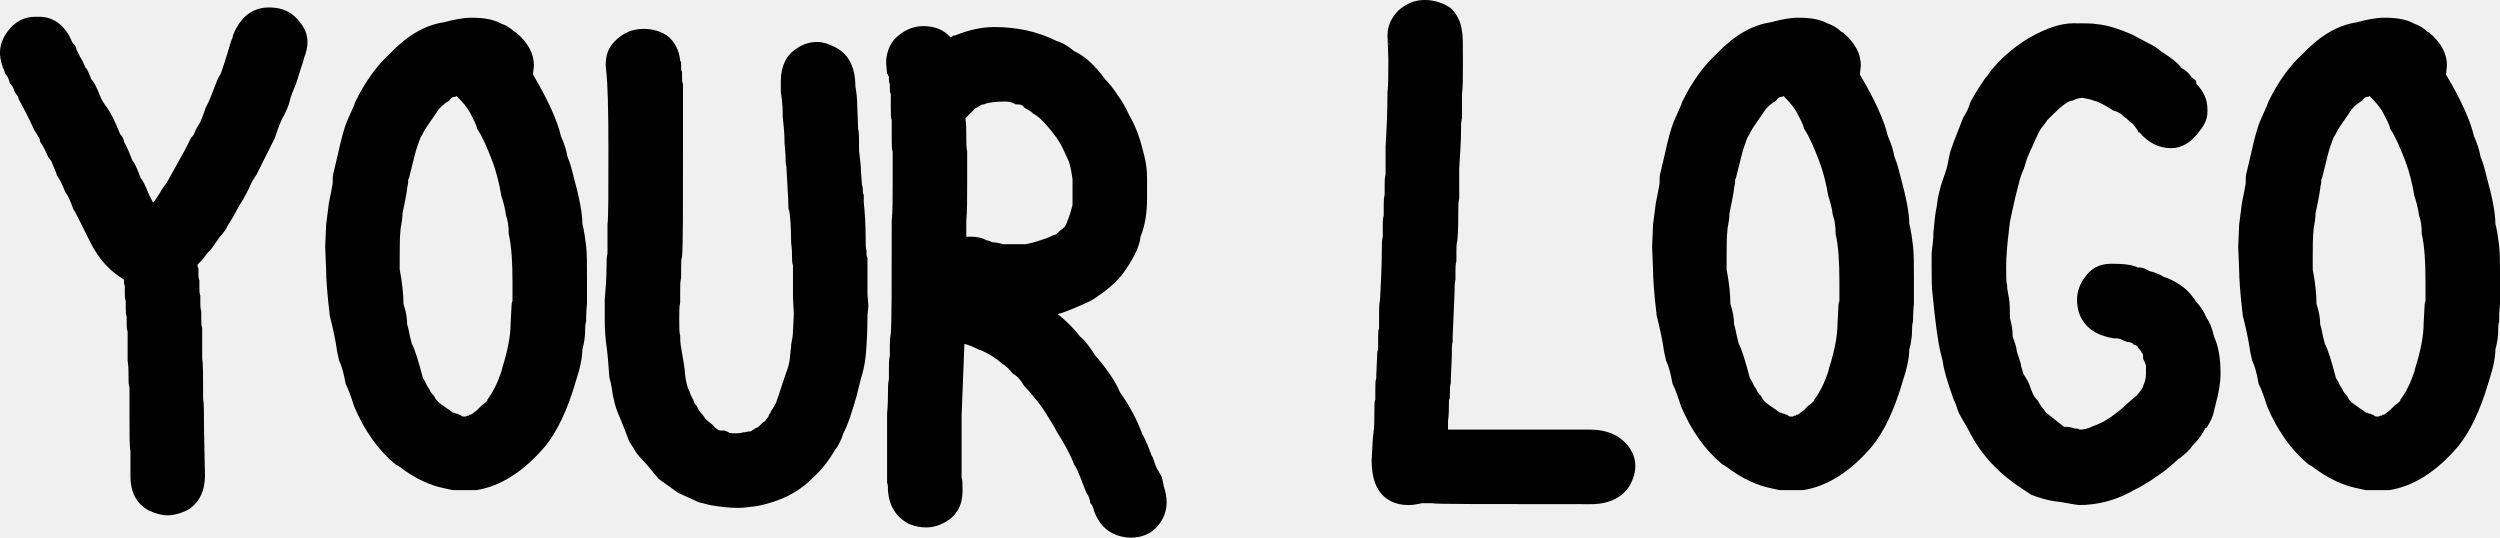
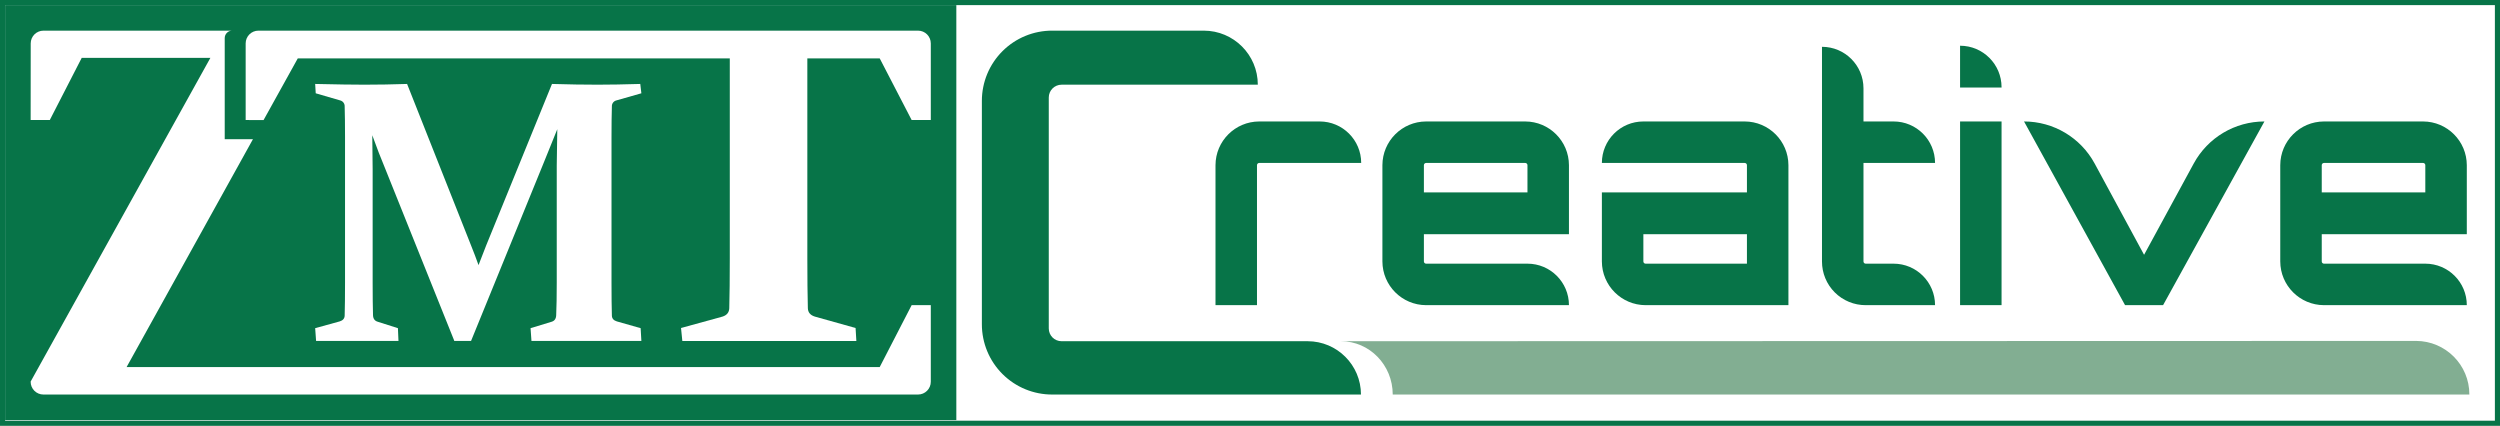
- <svg xmlns="http://www.w3.org/2000/svg" zoomAndPan="magnify" preserveAspectRatio="xMidYMid meet" version="1.0" viewBox="321.86 391.22 166.32 35.77">
-   <defs>
-     <g />
-   </defs>
-   <g fill="currentColor" fill-opacity="1">
-     <g transform="translate(321.2378, 434.6169)">
-       <g>
-         <path d="M 11.777 -9.113 C 12.215 -9.113 12.586 -9.238 13.02 -9.422 C 13.824 -9.855 14.258 -10.664 14.258 -11.777 L 14.195 -14.816 C 14.195 -15.871 14.195 -16.551 14.137 -16.863 C 14.137 -18.352 14.137 -19.219 14.074 -19.527 C 14.074 -20.707 14.074 -21.387 14.074 -21.574 C 14.012 -21.762 14.012 -21.945 14.012 -22.133 C 14.012 -22.316 14.012 -22.504 14.012 -22.691 C 13.949 -22.875 13.949 -23.062 13.949 -23.25 C 13.949 -23.434 13.949 -23.559 13.949 -23.742 C 13.887 -23.867 13.887 -24.055 13.887 -24.238 C 13.887 -24.426 13.887 -24.551 13.887 -24.734 C 13.824 -24.922 13.824 -25.047 13.824 -25.172 C 13.824 -25.293 13.824 -25.418 13.824 -25.543 C 13.762 -25.605 13.762 -25.727 13.762 -25.789 C 13.949 -25.977 14.137 -26.16 14.258 -26.348 C 14.383 -26.535 14.508 -26.656 14.629 -26.781 C 14.754 -26.906 14.941 -27.215 15.25 -27.648 C 15.438 -27.836 15.562 -28.023 15.684 -28.207 C 15.746 -28.395 15.871 -28.52 15.934 -28.641 C 16.117 -28.953 16.305 -29.262 16.492 -29.633 C 16.926 -30.316 17.172 -30.812 17.297 -31.121 L 17.422 -31.371 C 17.605 -31.68 17.73 -31.805 17.73 -31.867 L 18.352 -33.105 C 18.535 -33.477 18.723 -33.848 18.91 -34.223 C 19.031 -34.594 19.156 -34.965 19.344 -35.398 C 19.652 -35.957 19.84 -36.391 19.902 -36.699 C 19.961 -37.012 20.148 -37.383 20.336 -37.879 L 20.707 -39.059 C 20.77 -39.242 20.832 -39.367 20.832 -39.492 C 21.016 -39.926 21.078 -40.297 21.078 -40.605 C 21.078 -41.102 20.891 -41.535 20.582 -41.91 C 20.086 -42.59 19.406 -42.902 18.535 -42.902 C 17.422 -42.902 16.613 -42.281 16.117 -41.039 C 16.117 -40.918 16.059 -40.793 15.996 -40.668 C 15.621 -39.367 15.375 -38.684 15.312 -38.5 C 15.188 -38.312 15.066 -38.066 15.004 -37.879 C 14.691 -37.074 14.508 -36.578 14.32 -36.266 C 14.195 -35.895 14.074 -35.586 13.949 -35.273 C 13.762 -34.965 13.641 -34.777 13.578 -34.594 C 13.516 -34.406 13.391 -34.285 13.328 -34.223 C 13.266 -34.098 13.145 -33.848 12.957 -33.477 L 11.719 -31.246 C 11.531 -30.996 11.344 -30.75 11.223 -30.5 L 10.848 -29.945 L 10.789 -29.945 L 10.539 -30.441 C 10.293 -31.059 10.105 -31.43 9.98 -31.555 C 9.734 -32.238 9.547 -32.609 9.422 -32.734 C 9.238 -33.23 9.051 -33.664 8.867 -33.973 C 8.867 -34.098 8.805 -34.285 8.617 -34.469 C 8.246 -35.398 7.934 -36.02 7.625 -36.391 C 7.5 -36.578 7.379 -36.762 7.254 -37.074 C 7.066 -37.57 6.883 -37.941 6.695 -38.125 C 6.508 -38.621 6.387 -38.871 6.324 -38.871 C 6.199 -39.18 6.074 -39.43 5.953 -39.613 L 5.703 -40.109 C 5.703 -40.234 5.641 -40.359 5.457 -40.543 L 5.395 -40.668 C 4.961 -41.66 4.277 -42.219 3.348 -42.281 L 2.977 -42.281 C 2.23 -42.281 1.613 -41.969 1.117 -41.289 C 0.805 -40.855 0.621 -40.422 0.621 -39.863 C 0.621 -39.492 0.742 -39.059 0.93 -38.621 C 0.93 -38.562 0.992 -38.438 1.117 -38.312 C 1.18 -38.188 1.238 -38.004 1.301 -37.816 C 1.363 -37.816 1.488 -37.633 1.613 -37.258 C 1.676 -37.195 1.734 -37.074 1.797 -37.012 C 1.859 -36.887 1.859 -36.762 1.922 -36.699 C 2.293 -36.02 2.605 -35.398 2.914 -34.719 C 3.102 -34.469 3.16 -34.285 3.223 -34.223 C 3.285 -34.16 3.285 -34.035 3.285 -33.973 C 3.473 -33.727 3.656 -33.352 3.844 -32.918 C 3.906 -32.855 4.031 -32.734 4.09 -32.547 C 4.152 -32.363 4.215 -32.238 4.277 -32.113 C 4.34 -31.926 4.402 -31.805 4.402 -31.742 C 4.586 -31.492 4.773 -31.121 4.961 -30.625 C 5.082 -30.5 5.27 -30.129 5.516 -29.449 C 5.578 -29.387 5.703 -29.137 5.891 -28.766 L 6.633 -27.277 C 7.191 -26.16 7.934 -25.355 8.867 -24.797 C 8.867 -24.676 8.867 -24.551 8.926 -24.363 C 8.926 -24.18 8.926 -24.055 8.926 -23.867 C 8.926 -23.684 8.926 -23.559 8.988 -23.371 C 8.988 -23.188 8.988 -23.062 8.988 -22.875 C 8.988 -22.691 8.988 -22.504 9.051 -22.316 C 9.051 -22.133 9.051 -22.008 9.051 -21.82 C 9.051 -21.637 9.051 -21.512 9.113 -21.328 C 9.113 -21.141 9.113 -20.457 9.113 -19.406 C 9.176 -19.031 9.176 -18.598 9.176 -18.102 C 9.176 -17.98 9.176 -17.793 9.238 -17.605 C 9.238 -17.422 9.238 -16.738 9.238 -15.562 C 9.238 -14.383 9.238 -13.641 9.301 -13.391 C 9.301 -13.145 9.301 -12.586 9.301 -11.719 C 9.301 -10.602 9.734 -9.855 10.539 -9.422 C 10.973 -9.238 11.344 -9.113 11.777 -9.113 Z M 11.777 -9.113 " />
+ <svg xmlns="http://www.w3.org/2000/svg" viewBox="0 0 1958 333.5">
+   <g id="7131d9f1-fdf0-48fe-b777-ffe89bc533de" data-name="Layer 2">
+     <g id="ebde955e-a5b5-47ee-91a4-3b4e79f2725a" data-name="Logo-Green">
+       <g id="2bc6e25f-7890-4177-8984-f84b033329ae" data-name="Creative (Right)">
+         <g id="62d27a50-5088-41c4-9a8d-058bbad5e509" data-name="Box (Rectangle)">
+           <rect id="3c1dbe61-8481-4c40-974c-fd491cec5565" data-name="Background-Rectangle (White)" x="4" y="4" width="1950" height="325.5" fill="#fff" />
+           <g id="1603869d-3ba8-46fc-ab19-0804d2d9fb89" data-name="Box-Rectangle">
+             <path d="M1954,4V329.5H4V4H1954m4-4H0V333.5H1958V0Z" fill="#077448" />
+           </g>
+         </g>
+         <path id="a53daadd-8150-4ad3-93d3-c26e9d7c32ee" data-name="C-extension" d="M1050.223,267.238c22.403,0,40.565,18.697,40.565,41.761H1934a41.849,41.849,0,0,0-41.719-41.989Z" fill="#82ae92" />
+         <g id="cb6c612a-3c29-479a-ab6d-82ecdcb8498f" data-name="reative">
+           <path d="M1932,129.361v54.075H1818.392v21.332a1.737,1.737,0,0,0,1.736,1.737h79.377A32.495,32.495,0,0,1,1932,239H1820.129a34.332,34.332,0,0,1-34.231-34.231V129.361a34.332,34.332,0,0,1,34.231-34.231h77.64A34.332,34.332,0,0,1,1932,129.361Zm-32.495,21.332V129.361a1.737,1.737,0,0,0-1.737-1.736h-77.64a1.737,1.737,0,0,0-1.736,1.736v21.332Z" fill="#077448" />
+           <path d="M1773.499,95.13,1694.122,239h-29.767L1585.228,95.13h0a62.88,62.88,0,0,1,55.292,32.935L1679.24,199.56l38.907-71.527A63.011,63.011,0,0,1,1773.499,95.13Z" fill="#077448" />
+           <path d="M1567.62,68.305v.249h-32.495V35.811h0A32.495,32.495,0,0,1,1567.62,68.305ZM1535.126,95.13h32.495V239h-32.495Z" fill="#077448" />
+           <path d="M1459.474,127.625v77.144a1.736,1.736,0,0,0,1.736,1.737H1483.04A32.494,32.494,0,0,1,1515.534,239h-54.323a34.14,34.14,0,0,1-34.231-34.231V36.661h0a32.495,32.495,0,0,1,32.495,32.495V95.13H1483.04a32.494,32.494,0,0,1,32.495,32.495h-56.06Z" fill="#077448" />
+           <path d="M1400.694,129.361V239h-111.871a34.332,34.332,0,0,1-34.231-34.231V150.694h113.608V129.361a1.737,1.737,0,0,0-1.736-1.736H1254.592A32.495,32.495,0,0,1,1287.086,95.13h79.377A34.332,34.332,0,0,1,1400.694,129.361Zm-32.495,54.075h-81.113v21.332a1.737,1.737,0,0,0,1.737,1.737h79.376Z" fill="#077448" />
+           <path d="M1228.802,129.361v54.075H1115.195v21.332a1.737,1.737,0,0,0,1.737,1.737h79.376A32.494,32.494,0,0,1,1228.802,239h-111.871A34.332,34.332,0,0,1,1082.7,204.769V129.361a34.332,34.332,0,0,1,34.231-34.231h77.64A34.332,34.332,0,0,1,1228.802,129.361Zm-32.495,21.332V129.361a1.737,1.737,0,0,0-1.736-1.736h-77.64a1.737,1.737,0,0,0-1.737,1.736v21.332Z" fill="#077448" />
+           <path d="M1066.084,127.625H986.211a1.737,1.737,0,0,0-1.737,1.736V239H951.98V129.361A34.332,34.332,0,0,1,986.211,95.13H1033.59A32.495,32.495,0,0,1,1066.084,127.625Z" fill="#077448" />
+         </g>
+         <path id="e2980611-39be-4160-9654-7c98892dca81" data-name="C" d="M831.45,66.329a10.055,10.055,0,0,0-10.055,10.055v180.85A10.005,10.005,0,0,0,831.4,267.238H1024.144A41.762,41.762,0,0,1,1065.906,309H824.173A54.98,54.98,0,0,1,769,253.979V79.021A54.98,54.98,0,0,1,824.173,24H942.79a42.328,42.328,0,0,1,42.328,42.328H831.45Z" fill="#077448" />
      </g>
-     </g>
-   </g>
-   <g fill="currentColor" fill-opacity="1">
-     <g transform="translate(342.873, 434.6169)">
-       <g>
-         <path d="M 9.98 -15.684 L 9.855 -15.684 C 9.797 -15.684 9.734 -15.684 9.672 -15.746 C 9.609 -15.809 9.484 -15.809 9.422 -15.871 C 9.359 -15.871 9.301 -15.871 9.238 -15.934 C 9.176 -15.934 9.113 -15.934 9.051 -15.996 C 8.988 -16.059 8.68 -16.242 8.184 -16.613 C 8.059 -16.738 7.934 -16.863 7.875 -17.047 C 7.75 -17.172 7.625 -17.297 7.562 -17.484 C 7.5 -17.605 7.379 -17.73 7.316 -17.918 C 7.254 -18.039 7.191 -18.164 7.129 -18.227 C 6.82 -19.406 6.57 -20.211 6.387 -20.52 L 6.262 -21.016 C 6.199 -21.328 6.137 -21.637 6.074 -21.82 C 6.074 -22.195 6.012 -22.629 5.828 -23.188 C 5.828 -23.742 5.766 -24.488 5.578 -25.48 L 5.578 -26.285 C 5.578 -26.969 5.578 -27.586 5.641 -28.207 C 5.703 -28.52 5.766 -28.891 5.766 -29.199 C 5.891 -29.758 5.953 -30.129 6.012 -30.441 C 6.074 -30.75 6.074 -30.996 6.137 -31.184 C 6.137 -31.371 6.137 -31.492 6.199 -31.555 L 6.57 -33.043 C 6.695 -33.539 6.82 -33.848 6.883 -34.035 C 6.945 -34.223 7.004 -34.344 7.066 -34.406 C 7.191 -34.719 7.5 -35.152 7.934 -35.77 L 8.059 -35.957 C 8.246 -36.266 8.555 -36.516 8.867 -36.699 C 8.988 -36.887 9.113 -36.949 9.176 -36.949 C 9.238 -36.949 9.301 -36.949 9.359 -37.012 C 9.797 -36.578 10.105 -36.207 10.293 -35.832 C 10.477 -35.461 10.664 -35.152 10.727 -34.84 C 11.098 -34.285 11.406 -33.539 11.719 -32.734 C 12.027 -31.926 12.215 -31.121 12.336 -30.379 C 12.461 -30.004 12.586 -29.57 12.648 -29.074 C 12.77 -28.766 12.832 -28.332 12.832 -27.836 C 13.02 -27.031 13.082 -25.914 13.082 -24.613 C 13.082 -23.93 13.082 -23.496 13.082 -23.371 C 13.02 -23.25 13.02 -23.125 13.02 -23.062 L 12.957 -21.883 C 12.957 -21.078 12.77 -20.086 12.398 -18.91 L 12.336 -18.66 C 12.09 -17.918 11.777 -17.297 11.406 -16.801 C 11.406 -16.738 11.406 -16.738 11.344 -16.676 C 11.281 -16.613 11.16 -16.492 11.035 -16.43 C 10.91 -16.305 10.789 -16.18 10.727 -16.117 C 10.477 -15.934 10.352 -15.809 10.293 -15.809 C 10.23 -15.809 10.23 -15.809 10.23 -15.809 C 10.168 -15.746 10.168 -15.746 10.168 -15.746 C 10.105 -15.746 10.043 -15.746 9.98 -15.684 Z M 10.664 -10.789 C 12.273 -11.035 13.824 -12.027 15.25 -13.699 C 16.059 -14.691 16.738 -16.117 17.297 -18.039 C 17.605 -18.969 17.73 -19.652 17.73 -20.148 C 17.855 -20.582 17.918 -21.016 17.918 -21.512 C 17.918 -21.637 17.918 -21.82 17.98 -22.008 C 17.98 -22.195 17.98 -22.629 18.039 -23.188 C 18.039 -23.742 18.039 -24.301 18.039 -24.859 C 18.039 -25.789 18.039 -26.535 17.98 -27.031 C 17.918 -27.527 17.855 -28.023 17.73 -28.52 C 17.73 -29.199 17.543 -30.191 17.172 -31.555 C 17.047 -32.051 16.926 -32.547 16.738 -32.98 C 16.676 -33.352 16.551 -33.789 16.305 -34.344 C 16.059 -35.398 15.438 -36.762 14.445 -38.438 L 14.508 -39.059 C 14.508 -39.801 14.137 -40.543 13.328 -41.227 L 13.203 -41.289 C 12.957 -41.535 12.648 -41.723 12.273 -41.848 C 11.84 -42.094 11.223 -42.219 10.352 -42.219 C 9.797 -42.219 9.176 -42.094 8.492 -41.91 C 7.254 -41.723 6.074 -41.039 4.898 -39.801 C 4.09 -39.059 3.285 -38.004 2.605 -36.578 L 2.543 -36.391 C 2.418 -36.082 2.23 -35.711 2.047 -35.273 C 1.859 -34.777 1.676 -34.098 1.488 -33.23 L 1.18 -31.926 C 1.117 -31.742 1.117 -31.492 1.117 -31.184 C 1.055 -30.875 0.992 -30.441 0.867 -29.883 L 0.684 -28.457 L 0.621 -26.969 L 0.684 -25.418 C 0.684 -24.922 0.742 -23.93 0.93 -22.379 C 1.117 -21.637 1.301 -20.832 1.426 -19.961 L 1.551 -19.406 C 1.734 -19.031 1.859 -18.535 1.984 -17.855 C 2.168 -17.484 2.355 -16.988 2.543 -16.367 C 3.223 -14.754 4.152 -13.453 5.27 -12.523 L 5.578 -12.336 C 6.633 -11.531 7.625 -11.098 8.555 -10.91 L 9.113 -10.789 Z M 10.664 -10.789 " />
-       </g>
-     </g>
-   </g>
-   <g fill="currentColor" fill-opacity="1">
-     <g transform="translate(361.4706, 434.6169)">
-       <g>
-         <path d="M 9.484 -9.609 C 9.855 -9.609 10.293 -9.672 10.789 -9.734 C 12.273 -10.043 13.453 -10.602 14.383 -11.531 C 15.004 -12.09 15.5 -12.707 15.934 -13.453 C 16.18 -13.762 16.367 -14.137 16.492 -14.57 C 16.801 -15.125 17.047 -15.934 17.359 -16.988 L 17.668 -18.227 C 17.793 -18.598 17.918 -19.094 17.98 -19.715 C 18.039 -20.336 18.102 -21.266 18.102 -22.441 L 18.164 -23.062 L 18.102 -23.805 C 18.102 -25.293 18.102 -26.102 18.102 -26.223 C 18.039 -26.348 18.039 -26.41 18.039 -26.473 C 18.039 -26.535 18.039 -26.598 18.039 -26.719 C 17.98 -26.844 17.98 -27.094 17.98 -27.465 C 17.98 -28.52 17.918 -29.324 17.855 -29.945 C 17.855 -30.191 17.855 -30.379 17.855 -30.441 C 17.793 -30.5 17.793 -30.625 17.793 -30.75 C 17.793 -30.812 17.793 -30.934 17.73 -31.121 L 17.668 -31.988 C 17.668 -32.363 17.605 -32.797 17.543 -33.352 C 17.543 -34.16 17.543 -34.656 17.484 -34.777 L 17.422 -36.266 C 17.422 -36.887 17.359 -37.32 17.297 -37.633 C 17.297 -38.996 16.801 -39.863 15.871 -40.297 C 15.5 -40.484 15.125 -40.605 14.754 -40.605 C 14.32 -40.605 13.824 -40.484 13.391 -40.172 C 12.707 -39.738 12.336 -38.996 12.336 -38.004 L 12.336 -37.258 C 12.398 -36.887 12.461 -36.391 12.461 -35.832 L 12.461 -35.648 C 12.523 -35.09 12.586 -34.469 12.586 -33.848 L 12.648 -33.105 C 12.648 -32.797 12.648 -32.547 12.707 -32.301 C 12.77 -30.996 12.832 -30.254 12.832 -29.945 C 12.832 -29.633 12.832 -29.449 12.895 -29.387 C 12.957 -29.012 13.02 -28.332 13.02 -27.277 C 13.082 -26.781 13.082 -26.473 13.082 -26.285 C 13.082 -26.102 13.082 -25.914 13.145 -25.727 C 13.145 -25.543 13.145 -24.797 13.145 -23.621 L 13.203 -22.504 L 13.145 -21.387 C 13.145 -21.078 13.082 -20.77 13.02 -20.457 L 13.02 -20.336 C 12.957 -19.902 12.957 -19.59 12.895 -19.281 C 12.832 -18.969 12.707 -18.66 12.648 -18.473 C 12.586 -18.289 12.523 -18.102 12.461 -17.918 C 12.398 -17.73 12.336 -17.543 12.273 -17.359 C 12.215 -17.109 12.09 -16.863 12.027 -16.613 C 11.902 -16.367 11.777 -16.18 11.656 -15.996 C 11.656 -15.934 11.656 -15.934 11.594 -15.871 C 11.531 -15.809 11.531 -15.684 11.469 -15.621 C 11.406 -15.562 11.344 -15.438 11.281 -15.375 C 11.16 -15.312 11.098 -15.25 11.035 -15.188 C 10.973 -15.125 10.91 -15.066 10.848 -15.004 C 10.789 -14.941 10.664 -14.941 10.602 -14.879 C 10.539 -14.816 10.477 -14.816 10.414 -14.754 C 10.352 -14.691 10.293 -14.691 10.168 -14.691 C 9.98 -14.629 9.855 -14.629 9.797 -14.629 C 9.672 -14.57 9.484 -14.57 9.301 -14.57 C 9.051 -14.57 8.926 -14.57 8.867 -14.629 C 8.805 -14.691 8.68 -14.691 8.617 -14.754 C 8.492 -14.754 8.371 -14.754 8.309 -14.754 C 8.246 -14.754 8.121 -14.816 8.059 -14.879 C 7.934 -14.941 7.875 -15.066 7.812 -15.125 C 7.75 -15.188 7.625 -15.25 7.5 -15.375 C 7.379 -15.438 7.254 -15.621 7.129 -15.809 C 6.945 -15.996 6.82 -16.18 6.758 -16.367 C 6.633 -16.492 6.57 -16.613 6.508 -16.801 C 6.449 -16.926 6.324 -17.109 6.262 -17.359 C 6.137 -17.543 6.074 -17.855 6.012 -18.164 C 5.953 -18.473 5.953 -18.785 5.891 -19.156 C 5.828 -19.527 5.766 -19.902 5.703 -20.273 C 5.641 -20.582 5.641 -20.891 5.641 -21.078 C 5.578 -21.266 5.578 -21.574 5.578 -22.133 C 5.578 -22.691 5.578 -23.062 5.641 -23.25 C 5.641 -23.434 5.641 -23.742 5.641 -24.055 C 5.641 -24.363 5.641 -24.676 5.703 -24.922 C 5.703 -25.172 5.703 -25.418 5.703 -25.664 C 5.703 -25.852 5.703 -26.102 5.766 -26.348 C 5.828 -27.031 5.828 -29.449 5.828 -33.602 C 5.828 -36.266 5.828 -37.691 5.828 -37.816 C 5.766 -37.941 5.766 -38.066 5.766 -38.25 C 5.766 -38.438 5.766 -38.562 5.766 -38.621 C 5.703 -38.684 5.703 -38.809 5.703 -38.934 C 5.703 -39.059 5.703 -39.18 5.703 -39.242 L 5.641 -39.367 C 5.578 -40.047 5.27 -40.605 4.836 -40.98 C 4.402 -41.289 3.844 -41.477 3.223 -41.477 C 2.48 -41.477 1.859 -41.227 1.301 -40.668 C 0.867 -40.234 0.684 -39.738 0.684 -39.059 L 0.742 -38.438 C 0.805 -37.879 0.867 -36.266 0.867 -33.477 C 0.867 -30.625 0.867 -28.953 0.805 -28.457 C 0.805 -27.402 0.805 -26.719 0.805 -26.535 C 0.742 -26.285 0.742 -26.039 0.742 -25.727 C 0.742 -24.922 0.684 -24.18 0.621 -23.434 L 0.621 -22.133 C 0.621 -21.387 0.684 -20.77 0.742 -20.336 C 0.805 -19.902 0.867 -19.219 0.93 -18.289 C 1.055 -17.855 1.117 -17.422 1.18 -16.988 L 1.238 -16.801 C 1.301 -16.367 1.488 -15.934 1.676 -15.5 C 1.859 -15.066 2.047 -14.57 2.23 -14.074 C 2.293 -13.949 2.418 -13.762 2.543 -13.578 C 2.664 -13.328 2.852 -13.082 3.16 -12.77 C 3.473 -12.461 3.781 -12.027 4.215 -11.531 L 5.516 -10.602 L 6.883 -9.98 L 7.625 -9.797 C 8.309 -9.672 8.926 -9.609 9.484 -9.609 Z M 9.484 -9.609 " />
-       </g>
-     </g>
-   </g>
-   <g fill="currentColor" fill-opacity="1">
-     <g transform="translate(380.1923, 434.6169)">
-       <g>
-         <path d="M 9.918 -27.152 L 8.371 -27.152 C 8.184 -27.215 7.934 -27.277 7.688 -27.277 C 7.562 -27.34 7.438 -27.402 7.316 -27.402 C 7.004 -27.586 6.633 -27.648 6.324 -27.648 L 5.953 -27.648 L 5.953 -28.703 C 6.012 -29.324 6.012 -30.191 6.012 -31.309 C 6.012 -32.484 6.012 -33.168 6.012 -33.352 C 5.953 -33.539 5.953 -33.848 5.953 -34.344 C 5.953 -34.777 5.953 -35.215 5.891 -35.523 L 6.57 -36.207 C 6.633 -36.207 6.695 -36.266 6.82 -36.328 C 6.883 -36.391 7.004 -36.453 7.129 -36.453 C 7.379 -36.578 7.875 -36.641 8.555 -36.641 C 8.805 -36.641 9.051 -36.578 9.238 -36.453 C 9.422 -36.453 9.547 -36.453 9.672 -36.391 C 9.734 -36.328 9.797 -36.266 9.855 -36.207 C 10.105 -36.082 10.293 -35.957 10.414 -35.832 C 10.789 -35.648 11.281 -35.152 11.965 -34.223 C 12.09 -34.035 12.215 -33.848 12.336 -33.602 C 12.461 -33.352 12.586 -33.043 12.77 -32.672 C 12.895 -32.301 12.957 -31.926 13.02 -31.492 L 13.02 -30.75 C 13.02 -30.254 13.02 -29.945 13.02 -29.758 C 12.957 -29.57 12.895 -29.199 12.707 -28.766 C 12.648 -28.52 12.523 -28.332 12.461 -28.27 C 12.336 -28.145 12.215 -28.082 12.152 -28.023 C 12.09 -27.961 12.027 -27.898 11.965 -27.836 C 11.902 -27.773 11.777 -27.773 11.656 -27.711 C 11.531 -27.648 11.406 -27.586 11.223 -27.527 C 11.035 -27.465 10.848 -27.402 10.664 -27.34 C 10.477 -27.277 10.23 -27.215 9.918 -27.152 Z M 16.863 -7.625 C 17.605 -7.625 18.227 -7.875 18.66 -8.371 C 19.094 -8.867 19.281 -9.422 19.281 -9.98 C 19.281 -10.293 19.219 -10.664 19.094 -11.035 C 19.031 -11.406 18.969 -11.656 18.91 -11.777 C 18.848 -11.84 18.785 -11.965 18.723 -12.09 C 18.66 -12.152 18.598 -12.273 18.535 -12.461 C 18.414 -12.832 18.352 -13.02 18.289 -13.082 C 18.102 -13.578 17.918 -14.074 17.668 -14.508 C 17.297 -15.5 16.801 -16.43 16.18 -17.297 C 15.871 -18.039 15.312 -18.848 14.508 -19.777 C 14.195 -20.273 13.887 -20.707 13.516 -21.016 C 13.082 -21.574 12.586 -22.07 12.027 -22.504 L 12.273 -22.566 C 12.832 -22.754 13.391 -23 14.074 -23.309 L 14.32 -23.434 C 15.188 -23.992 15.871 -24.551 16.305 -25.109 C 17.047 -26.102 17.484 -26.969 17.543 -27.648 C 17.855 -28.395 17.98 -29.262 17.98 -30.191 L 17.98 -31.555 C 17.98 -32.051 17.918 -32.547 17.793 -33.043 C 17.668 -33.539 17.543 -34.035 17.359 -34.531 C 17.172 -35.027 16.988 -35.398 16.801 -35.711 C 16.551 -36.266 16.305 -36.699 16.059 -37.012 C 15.746 -37.508 15.438 -37.879 15.188 -38.125 C 14.508 -39.059 13.824 -39.676 13.145 -39.988 C 12.77 -40.297 12.398 -40.543 11.965 -40.668 C 10.727 -41.289 9.359 -41.598 7.812 -41.598 C 7.004 -41.598 6.137 -41.414 5.207 -41.039 C 5.145 -41.039 5.082 -41.039 5.023 -40.98 C 4.961 -40.918 4.961 -40.918 4.898 -40.918 C 4.465 -41.414 3.844 -41.66 3.102 -41.66 C 2.355 -41.66 1.734 -41.352 1.18 -40.793 C 0.805 -40.359 0.621 -39.801 0.621 -39.18 L 0.684 -38.5 L 0.742 -38.438 C 0.742 -38.375 0.742 -38.375 0.805 -38.312 C 0.805 -38.25 0.805 -38.188 0.805 -38.125 C 0.805 -38.004 0.805 -37.879 0.867 -37.816 C 0.867 -37.754 0.867 -37.633 0.867 -37.508 C 0.867 -37.383 0.867 -37.258 0.93 -37.137 C 0.93 -37.012 0.93 -36.699 0.93 -36.266 C 0.93 -35.832 0.93 -35.523 0.992 -35.398 C 0.992 -35.215 0.992 -34.902 0.992 -34.344 C 0.992 -33.789 0.992 -33.477 1.055 -33.293 C 1.055 -33.105 1.055 -32.422 1.055 -31.309 C 1.055 -30.191 1.055 -29.324 0.992 -28.703 C 0.992 -24.426 0.992 -21.883 0.93 -21.203 C 0.867 -20.891 0.867 -20.645 0.867 -20.457 C 0.867 -20.211 0.867 -19.961 0.867 -19.715 C 0.805 -19.465 0.805 -19.219 0.805 -18.969 C 0.805 -18.66 0.805 -18.414 0.805 -18.164 C 0.742 -17.918 0.742 -17.605 0.742 -17.297 C 0.742 -16.988 0.742 -16.492 0.684 -15.871 L 0.684 -11.281 C 0.742 -11.16 0.742 -10.973 0.742 -10.789 C 0.805 -9.734 1.301 -8.988 2.109 -8.555 C 2.543 -8.371 2.914 -8.309 3.285 -8.309 C 3.719 -8.309 4.152 -8.43 4.586 -8.68 C 5.332 -9.113 5.703 -9.797 5.703 -10.727 C 5.703 -11.281 5.703 -11.531 5.641 -11.594 L 5.641 -15.746 L 5.828 -20.52 C 6.074 -20.457 6.387 -20.336 6.758 -20.148 L 6.945 -20.086 C 7.5 -19.84 7.996 -19.527 8.309 -19.219 C 8.555 -19.094 8.805 -18.848 9.051 -18.535 C 9.301 -18.414 9.547 -18.164 9.797 -17.73 C 10.043 -17.484 10.293 -17.172 10.602 -16.801 C 10.91 -16.43 11.16 -16.059 11.344 -15.746 C 11.531 -15.438 11.777 -15.066 11.965 -14.691 C 12.398 -14.012 12.832 -13.266 13.145 -12.461 C 13.328 -12.215 13.516 -11.719 13.824 -10.91 L 13.949 -10.602 C 14.137 -10.352 14.195 -10.105 14.195 -9.918 C 14.32 -9.855 14.383 -9.672 14.445 -9.422 C 14.879 -8.246 15.684 -7.688 16.863 -7.625 Z M 16.863 -7.625 " />
-       </g>
-     </g>
-   </g>
-   <g fill="currentColor" fill-opacity="1">
-     <g transform="translate(400.0917, 434.6169)">
-       <g />
-     </g>
-   </g>
-   <g fill="currentColor" fill-opacity="1">
-     <g transform="translate(412.4902, 434.6169)">
-       <g>
-         <path d="M 1.797 -40.359 L 1.734 -40.543 C 1.797 -40.484 1.797 -40.422 1.797 -40.359 Z M 3.102 -9.797 C 3.41 -9.797 3.656 -9.855 3.969 -9.918 C 4.277 -9.918 4.527 -9.918 4.648 -9.918 C 4.773 -9.855 8.309 -9.855 15.188 -9.855 C 16.43 -9.855 17.297 -10.293 17.793 -11.098 C 18.039 -11.531 18.164 -11.965 18.164 -12.398 C 18.164 -12.832 18.039 -13.203 17.793 -13.578 C 17.234 -14.383 16.367 -14.816 15.125 -14.816 L 5.703 -14.816 L 5.703 -15.375 C 5.766 -15.809 5.766 -16.305 5.766 -16.801 C 5.828 -16.801 5.828 -16.926 5.828 -17.234 C 5.828 -17.543 5.828 -17.73 5.891 -17.918 C 5.891 -18.039 5.891 -18.164 5.891 -18.227 L 5.953 -19.59 C 5.953 -20.086 5.953 -20.457 6.012 -20.645 C 6.012 -20.832 6.012 -20.953 6.012 -21.016 L 6.137 -23.867 C 6.137 -24.238 6.137 -24.551 6.199 -24.797 C 6.199 -24.984 6.199 -25.23 6.199 -25.418 C 6.199 -25.605 6.199 -25.789 6.262 -26.039 C 6.262 -26.285 6.262 -26.535 6.262 -26.719 C 6.262 -26.906 6.262 -27.152 6.324 -27.402 C 6.387 -28.082 6.387 -28.766 6.387 -29.449 C 6.387 -29.695 6.387 -29.945 6.449 -30.191 C 6.449 -30.441 6.449 -31.121 6.449 -32.176 C 6.508 -33.168 6.57 -34.035 6.57 -34.719 C 6.57 -35.027 6.57 -35.336 6.633 -35.523 C 6.633 -35.711 6.633 -36.266 6.633 -37.137 C 6.695 -37.57 6.695 -38.312 6.695 -39.305 C 6.695 -40.484 6.695 -41.102 6.633 -41.289 C 6.57 -41.969 6.262 -42.527 5.828 -42.902 C 5.332 -43.211 4.773 -43.398 4.152 -43.398 C 3.473 -43.398 2.914 -43.148 2.418 -42.715 C 1.922 -42.219 1.676 -41.66 1.676 -41.039 L 1.734 -39.492 C 1.734 -38.5 1.734 -37.754 1.676 -37.258 C 1.676 -35.895 1.613 -34.719 1.551 -33.664 C 1.551 -32.609 1.551 -31.988 1.551 -31.805 C 1.488 -31.555 1.488 -31.309 1.488 -31.121 C 1.488 -30.934 1.488 -30.688 1.488 -30.441 C 1.426 -30.191 1.426 -29.945 1.426 -29.758 C 1.426 -29.57 1.426 -29.324 1.426 -29.074 C 1.363 -28.828 1.363 -28.578 1.363 -28.395 C 1.363 -28.145 1.363 -27.898 1.363 -27.648 C 1.301 -27.402 1.301 -27.152 1.301 -26.906 C 1.301 -25.727 1.238 -24.551 1.18 -23.434 C 1.117 -23.188 1.117 -22.875 1.117 -22.441 C 1.117 -22.008 1.117 -21.699 1.117 -21.574 C 1.055 -21.449 1.055 -21.203 1.055 -20.891 C 1.055 -20.52 1.055 -20.273 1.055 -20.148 C 0.992 -20.023 0.992 -19.902 0.992 -19.84 L 0.93 -18.414 C 0.93 -18.352 0.93 -18.289 0.93 -18.227 C 0.867 -18.102 0.867 -17.793 0.867 -17.359 C 0.867 -17.047 0.867 -16.863 0.867 -16.801 C 0.805 -16.738 0.805 -16.43 0.805 -15.934 C 0.805 -15.438 0.805 -15.004 0.742 -14.57 C 0.684 -14.258 0.684 -13.699 0.621 -12.77 C 0.621 -11.594 0.93 -10.727 1.613 -10.23 C 2.047 -9.918 2.543 -9.797 3.102 -9.797 Z M 3.102 -9.797 " />
-       </g>
-     </g>
-   </g>
-   <g fill="currentColor" fill-opacity="1">
-     <g transform="translate(431.1498, 434.6169)">
-       <g>
-         <path d="M 9.98 -15.684 L 9.855 -15.684 C 9.797 -15.684 9.734 -15.684 9.672 -15.746 C 9.609 -15.809 9.484 -15.809 9.422 -15.871 C 9.359 -15.871 9.301 -15.871 9.238 -15.934 C 9.176 -15.934 9.113 -15.934 9.051 -15.996 C 8.988 -16.059 8.68 -16.242 8.184 -16.613 C 8.059 -16.738 7.934 -16.863 7.875 -17.047 C 7.75 -17.172 7.625 -17.297 7.562 -17.484 C 7.5 -17.605 7.379 -17.73 7.316 -17.918 C 7.254 -18.039 7.191 -18.164 7.129 -18.227 C 6.82 -19.406 6.57 -20.211 6.387 -20.52 L 6.262 -21.016 C 6.199 -21.328 6.137 -21.637 6.074 -21.82 C 6.074 -22.195 6.012 -22.629 5.828 -23.188 C 5.828 -23.742 5.766 -24.488 5.578 -25.48 L 5.578 -26.285 C 5.578 -26.969 5.578 -27.586 5.641 -28.207 C 5.703 -28.52 5.766 -28.891 5.766 -29.199 C 5.891 -29.758 5.953 -30.129 6.012 -30.441 C 6.074 -30.75 6.074 -30.996 6.137 -31.184 C 6.137 -31.371 6.137 -31.492 6.199 -31.555 L 6.57 -33.043 C 6.695 -33.539 6.82 -33.848 6.883 -34.035 C 6.945 -34.223 7.004 -34.344 7.066 -34.406 C 7.191 -34.719 7.5 -35.152 7.934 -35.77 L 8.059 -35.957 C 8.246 -36.266 8.555 -36.516 8.867 -36.699 C 8.988 -36.887 9.113 -36.949 9.176 -36.949 C 9.238 -36.949 9.301 -36.949 9.359 -37.012 C 9.797 -36.578 10.105 -36.207 10.293 -35.832 C 10.477 -35.461 10.664 -35.152 10.727 -34.84 C 11.098 -34.285 11.406 -33.539 11.719 -32.734 C 12.027 -31.926 12.215 -31.121 12.336 -30.379 C 12.461 -30.004 12.586 -29.57 12.648 -29.074 C 12.77 -28.766 12.832 -28.332 12.832 -27.836 C 13.02 -27.031 13.082 -25.914 13.082 -24.613 C 13.082 -23.93 13.082 -23.496 13.082 -23.371 C 13.02 -23.25 13.02 -23.125 13.02 -23.062 L 12.957 -21.883 C 12.957 -21.078 12.77 -20.086 12.398 -18.91 L 12.336 -18.66 C 12.09 -17.918 11.777 -17.297 11.406 -16.801 C 11.406 -16.738 11.406 -16.738 11.344 -16.676 C 11.281 -16.613 11.16 -16.492 11.035 -16.43 C 10.91 -16.305 10.789 -16.18 10.727 -16.117 C 10.477 -15.934 10.352 -15.809 10.293 -15.809 C 10.23 -15.809 10.23 -15.809 10.23 -15.809 C 10.168 -15.746 10.168 -15.746 10.168 -15.746 C 10.105 -15.746 10.043 -15.746 9.98 -15.684 Z M 10.664 -10.789 C 12.273 -11.035 13.824 -12.027 15.25 -13.699 C 16.059 -14.691 16.738 -16.117 17.297 -18.039 C 17.605 -18.969 17.73 -19.652 17.73 -20.148 C 17.855 -20.582 17.918 -21.016 17.918 -21.512 C 17.918 -21.637 17.918 -21.82 17.98 -22.008 C 17.98 -22.195 17.98 -22.629 18.039 -23.188 C 18.039 -23.742 18.039 -24.301 18.039 -24.859 C 18.039 -25.789 18.039 -26.535 17.98 -27.031 C 17.918 -27.527 17.855 -28.023 17.73 -28.52 C 17.73 -29.199 17.543 -30.191 17.172 -31.555 C 17.047 -32.051 16.926 -32.547 16.738 -32.98 C 16.676 -33.352 16.551 -33.789 16.305 -34.344 C 16.059 -35.398 15.438 -36.762 14.445 -38.438 L 14.508 -39.059 C 14.508 -39.801 14.137 -40.543 13.328 -41.227 L 13.203 -41.289 C 12.957 -41.535 12.648 -41.723 12.273 -41.848 C 11.84 -42.094 11.223 -42.219 10.352 -42.219 C 9.797 -42.219 9.176 -42.094 8.492 -41.91 C 7.254 -41.723 6.074 -41.039 4.898 -39.801 C 4.09 -39.059 3.285 -38.004 2.605 -36.578 L 2.543 -36.391 C 2.418 -36.082 2.23 -35.711 2.047 -35.273 C 1.859 -34.777 1.676 -34.098 1.488 -33.23 L 1.18 -31.926 C 1.117 -31.742 1.117 -31.492 1.117 -31.184 C 1.055 -30.875 0.992 -30.441 0.867 -29.883 L 0.684 -28.457 L 0.621 -26.969 L 0.684 -25.418 C 0.684 -24.922 0.742 -23.93 0.93 -22.379 C 1.117 -21.637 1.301 -20.832 1.426 -19.961 L 1.551 -19.406 C 1.734 -19.031 1.859 -18.535 1.984 -17.855 C 2.168 -17.484 2.355 -16.988 2.543 -16.367 C 3.223 -14.754 4.152 -13.453 5.27 -12.523 L 5.578 -12.336 C 6.633 -11.531 7.625 -11.098 8.555 -10.91 L 9.113 -10.789 Z M 10.664 -10.789 " />
-       </g>
-     </g>
-   </g>
-   <g fill="currentColor" fill-opacity="1">
-     <g transform="translate(449.7474, 434.6169)">
-       <g>
-         <path d="M 10.414 -9.797 C 11.656 -9.797 12.895 -10.105 14.074 -10.789 C 14.32 -10.91 14.57 -11.035 14.754 -11.16 C 14.941 -11.281 15.188 -11.406 15.438 -11.594 C 15.684 -11.777 15.996 -11.965 16.305 -12.215 C 16.492 -12.398 16.676 -12.523 16.863 -12.707 C 16.988 -12.832 17.047 -12.895 17.109 -12.895 C 17.484 -13.203 17.793 -13.453 17.98 -13.762 L 18.164 -13.949 C 18.414 -14.195 18.598 -14.508 18.785 -14.816 L 18.785 -14.879 L 18.91 -14.941 C 19.156 -15.312 19.344 -15.684 19.406 -16.059 L 19.527 -16.551 C 19.715 -17.234 19.84 -17.918 19.84 -18.535 C 19.84 -19.527 19.715 -20.336 19.406 -21.016 C 19.281 -21.574 19.094 -22.008 18.91 -22.258 C 18.723 -22.691 18.473 -23.062 18.227 -23.309 C 17.918 -23.805 17.543 -24.18 17.172 -24.426 C 16.801 -24.676 16.43 -24.859 16.059 -24.984 C 15.746 -25.172 15.438 -25.293 15.125 -25.355 C 15.004 -25.418 14.879 -25.48 14.754 -25.543 C 14.57 -25.605 14.445 -25.605 14.32 -25.605 C 13.949 -25.789 13.391 -25.852 12.586 -25.852 C 11.777 -25.852 11.223 -25.543 10.789 -24.922 C 10.477 -24.488 10.293 -23.992 10.293 -23.434 C 10.293 -23.125 10.352 -22.754 10.477 -22.441 C 10.848 -21.574 11.594 -21.078 12.707 -20.891 C 12.895 -20.891 13.02 -20.891 13.203 -20.832 C 13.328 -20.77 13.453 -20.707 13.641 -20.645 C 13.824 -20.645 14.012 -20.582 14.074 -20.457 C 14.195 -20.457 14.258 -20.395 14.32 -20.336 C 14.383 -20.211 14.445 -20.148 14.508 -20.086 C 14.57 -20.023 14.57 -19.961 14.629 -19.902 C 14.691 -19.84 14.691 -19.715 14.691 -19.527 C 14.754 -19.406 14.816 -19.281 14.879 -19.094 C 14.879 -18.91 14.879 -18.723 14.879 -18.535 C 14.879 -18.227 14.816 -17.98 14.691 -17.73 L 14.691 -17.668 C 14.508 -17.359 14.32 -17.109 14.074 -16.926 L 13.641 -16.551 C 13.328 -16.242 13.02 -15.996 12.586 -15.684 C 12.152 -15.375 11.777 -15.188 11.406 -15.066 C 11.035 -14.879 10.727 -14.816 10.539 -14.816 C 10.477 -14.816 10.414 -14.816 10.352 -14.879 C 10.23 -14.879 10.105 -14.879 9.98 -14.941 C 9.797 -15.004 9.609 -15.004 9.422 -15.004 L 8.246 -15.934 C 7.996 -16.242 7.812 -16.492 7.688 -16.738 C 7.5 -16.926 7.379 -17.109 7.316 -17.297 C 7.254 -17.422 7.191 -17.605 7.129 -17.793 C 7.066 -17.98 6.945 -18.164 6.758 -18.473 C 6.695 -18.535 6.695 -18.66 6.633 -18.848 C 6.57 -18.969 6.57 -19.156 6.508 -19.344 C 6.449 -19.527 6.387 -19.715 6.324 -19.902 C 6.262 -20.086 6.262 -20.273 6.199 -20.457 C 6.137 -20.645 6.074 -20.832 6.012 -21.016 C 6.012 -21.387 5.953 -21.82 5.828 -22.258 C 5.828 -22.754 5.828 -23.188 5.766 -23.559 C 5.703 -23.867 5.641 -24.18 5.641 -24.426 C 5.578 -24.613 5.578 -25.047 5.578 -25.605 C 5.578 -26.285 5.641 -27.094 5.766 -28.082 L 5.828 -28.641 C 5.891 -28.953 6.012 -29.508 6.199 -30.316 L 6.387 -31.059 C 6.508 -31.555 6.633 -31.926 6.758 -32.176 C 6.883 -32.609 7.004 -32.98 7.129 -33.23 C 7.191 -33.414 7.316 -33.602 7.379 -33.789 C 7.625 -34.344 7.812 -34.777 7.996 -34.965 C 8.121 -35.152 8.246 -35.273 8.309 -35.398 C 8.371 -35.461 8.555 -35.648 8.742 -35.832 C 9.301 -36.391 9.734 -36.699 9.98 -36.699 C 10.23 -36.824 10.477 -36.887 10.664 -36.887 C 11.035 -36.824 11.281 -36.762 11.406 -36.699 C 11.719 -36.641 12.152 -36.391 12.648 -36.082 C 12.707 -36.02 12.832 -36.02 12.957 -35.957 C 13.082 -35.895 13.203 -35.832 13.266 -35.77 C 13.328 -35.711 13.453 -35.586 13.578 -35.523 C 13.699 -35.398 13.824 -35.273 14.012 -35.152 C 14.258 -34.84 14.383 -34.656 14.383 -34.594 L 14.445 -34.594 C 15.004 -33.91 15.746 -33.539 16.551 -33.539 C 17.234 -33.539 17.918 -33.91 18.473 -34.719 C 18.785 -35.09 18.969 -35.523 18.969 -35.957 L 18.969 -36.145 C 18.969 -36.762 18.723 -37.32 18.227 -37.816 C 18.227 -37.879 18.227 -37.941 18.227 -38.004 C 18.164 -38.066 18.102 -38.125 17.918 -38.25 C 17.73 -38.562 17.484 -38.746 17.234 -38.871 C 17.047 -39.18 16.551 -39.555 15.871 -39.988 C 15.684 -40.172 15.375 -40.359 15.004 -40.543 L 13.949 -41.102 C 13.082 -41.477 12.336 -41.723 11.656 -41.785 C 11.344 -41.848 10.848 -41.848 10.043 -41.848 C 9.238 -41.848 8.246 -41.535 7.066 -40.855 C 6.262 -40.359 5.457 -39.738 4.773 -38.934 C 4.586 -38.746 4.465 -38.562 4.34 -38.375 C 4.152 -38.188 4.031 -37.941 3.844 -37.691 C 3.656 -37.383 3.41 -37.012 3.16 -36.516 C 3.102 -36.207 2.914 -35.895 2.727 -35.586 L 2.047 -33.848 C 1.984 -33.664 1.922 -33.477 1.859 -33.293 C 1.797 -33.043 1.734 -32.734 1.676 -32.422 C 1.613 -32.113 1.426 -31.617 1.238 -31.059 C 1.18 -30.812 1.117 -30.562 1.055 -30.316 C 0.992 -30.004 0.992 -29.758 0.93 -29.508 C 0.867 -29.199 0.805 -28.703 0.742 -27.961 C 0.742 -27.527 0.684 -27.031 0.621 -26.598 L 0.621 -25.605 C 0.621 -24.859 0.621 -24.238 0.684 -23.805 C 0.867 -21.883 1.055 -20.645 1.18 -20.086 L 1.363 -19.344 C 1.426 -18.785 1.676 -17.98 2.047 -16.926 C 2.109 -16.738 2.23 -16.551 2.293 -16.305 C 2.355 -16.059 2.48 -15.809 2.664 -15.5 C 2.852 -15.188 3.039 -14.879 3.223 -14.508 C 3.969 -13.082 5.145 -11.84 6.695 -10.848 L 7.254 -10.477 C 7.75 -10.293 8.309 -10.105 8.867 -10.043 C 9.422 -9.98 9.918 -9.855 10.414 -9.797 Z M 10.414 -9.797 " />
-       </g>
-     </g>
-   </g>
-   <g fill="currentColor" fill-opacity="1">
-     <g transform="translate(470.1428, 434.6169)">
-       <g>
-         <path d="M 9.98 -15.684 L 9.855 -15.684 C 9.797 -15.684 9.734 -15.684 9.672 -15.746 C 9.609 -15.809 9.484 -15.809 9.422 -15.871 C 9.359 -15.871 9.301 -15.871 9.238 -15.934 C 9.176 -15.934 9.113 -15.934 9.051 -15.996 C 8.988 -16.059 8.68 -16.242 8.184 -16.613 C 8.059 -16.738 7.934 -16.863 7.875 -17.047 C 7.75 -17.172 7.625 -17.297 7.562 -17.484 C 7.5 -17.605 7.379 -17.73 7.316 -17.918 C 7.254 -18.039 7.191 -18.164 7.129 -18.227 C 6.82 -19.406 6.57 -20.211 6.387 -20.52 L 6.262 -21.016 C 6.199 -21.328 6.137 -21.637 6.074 -21.82 C 6.074 -22.195 6.012 -22.629 5.828 -23.188 C 5.828 -23.742 5.766 -24.488 5.578 -25.48 L 5.578 -26.285 C 5.578 -26.969 5.578 -27.586 5.641 -28.207 C 5.703 -28.52 5.766 -28.891 5.766 -29.199 C 5.891 -29.758 5.953 -30.129 6.012 -30.441 C 6.074 -30.75 6.074 -30.996 6.137 -31.184 C 6.137 -31.371 6.137 -31.492 6.199 -31.555 L 6.57 -33.043 C 6.695 -33.539 6.82 -33.848 6.883 -34.035 C 6.945 -34.223 7.004 -34.344 7.066 -34.406 C 7.191 -34.719 7.5 -35.152 7.934 -35.77 L 8.059 -35.957 C 8.246 -36.266 8.555 -36.516 8.867 -36.699 C 8.988 -36.887 9.113 -36.949 9.176 -36.949 C 9.238 -36.949 9.301 -36.949 9.359 -37.012 C 9.797 -36.578 10.105 -36.207 10.293 -35.832 C 10.477 -35.461 10.664 -35.152 10.727 -34.84 C 11.098 -34.285 11.406 -33.539 11.719 -32.734 C 12.027 -31.926 12.215 -31.121 12.336 -30.379 C 12.461 -30.004 12.586 -29.57 12.648 -29.074 C 12.77 -28.766 12.832 -28.332 12.832 -27.836 C 13.02 -27.031 13.082 -25.914 13.082 -24.613 C 13.082 -23.93 13.082 -23.496 13.082 -23.371 C 13.02 -23.25 13.02 -23.125 13.02 -23.062 L 12.957 -21.883 C 12.957 -21.078 12.77 -20.086 12.398 -18.91 L 12.336 -18.66 C 12.09 -17.918 11.777 -17.297 11.406 -16.801 C 11.406 -16.738 11.406 -16.738 11.344 -16.676 C 11.281 -16.613 11.16 -16.492 11.035 -16.43 C 10.91 -16.305 10.789 -16.18 10.727 -16.117 C 10.477 -15.934 10.352 -15.809 10.293 -15.809 C 10.23 -15.809 10.23 -15.809 10.23 -15.809 C 10.168 -15.746 10.168 -15.746 10.168 -15.746 C 10.105 -15.746 10.043 -15.746 9.98 -15.684 Z M 10.664 -10.789 C 12.273 -11.035 13.824 -12.027 15.25 -13.699 C 16.059 -14.691 16.738 -16.117 17.297 -18.039 C 17.605 -18.969 17.73 -19.652 17.73 -20.148 C 17.855 -20.582 17.918 -21.016 17.918 -21.512 C 17.918 -21.637 17.918 -21.82 17.98 -22.008 C 17.98 -22.195 17.98 -22.629 18.039 -23.188 C 18.039 -23.742 18.039 -24.301 18.039 -24.859 C 18.039 -25.789 18.039 -26.535 17.98 -27.031 C 17.918 -27.527 17.855 -28.023 17.73 -28.52 C 17.73 -29.199 17.543 -30.191 17.172 -31.555 C 17.047 -32.051 16.926 -32.547 16.738 -32.98 C 16.676 -33.352 16.551 -33.789 16.305 -34.344 C 16.059 -35.398 15.438 -36.762 14.445 -38.438 L 14.508 -39.059 C 14.508 -39.801 14.137 -40.543 13.328 -41.227 L 13.203 -41.289 C 12.957 -41.535 12.648 -41.723 12.273 -41.848 C 11.84 -42.094 11.223 -42.219 10.352 -42.219 C 9.797 -42.219 9.176 -42.094 8.492 -41.91 C 7.254 -41.723 6.074 -41.039 4.898 -39.801 C 4.09 -39.059 3.285 -38.004 2.605 -36.578 L 2.543 -36.391 C 2.418 -36.082 2.23 -35.711 2.047 -35.273 C 1.859 -34.777 1.676 -34.098 1.488 -33.23 L 1.18 -31.926 C 1.117 -31.742 1.117 -31.492 1.117 -31.184 C 1.055 -30.875 0.992 -30.441 0.867 -29.883 L 0.684 -28.457 L 0.621 -26.969 L 0.684 -25.418 C 0.684 -24.922 0.742 -23.93 0.93 -22.379 C 1.117 -21.637 1.301 -20.832 1.426 -19.961 L 1.551 -19.406 C 1.734 -19.031 1.859 -18.535 1.984 -17.855 C 2.168 -17.484 2.355 -16.988 2.543 -16.367 C 3.223 -14.754 4.152 -13.453 5.27 -12.523 L 5.578 -12.336 C 6.633 -11.531 7.625 -11.098 8.555 -10.91 L 9.113 -10.789 Z M 10.664 -10.789 " />
+       <g id="9aaea43f-7890-4847-918e-7ef2ca34474e" data-name="ZMT">
+         <rect id="12f54aaf-8a68-4e84-9e85-0025d0cf267d" data-name="Background" x="4" y="4" width="745" height="325" fill="#077448" />
+         <path d="M432.31,65.75q19.798.575,35.723.574,14.203,0,33.428-.574l.861,7.317-19.655,5.595a4.638,4.638,0,0,0-3.443,4.734q-.289,9.469-.287,23.815V221.554c0,11.287.094,17.968.287,25.715q.142,3.302,3.874,4.447l18.651,5.308.574,10.008c-13.655-.012-75.03-.033-86.079,0l-.717-10.008,16.498-5.021q3.443-1.002,3.587-5.165c.287-7.46.43-13.998.43-25.285V129.736q0-7.458.43-28.55-4.879,12.34-10.33,25.537L368.938,267l-13.089.047L301.613,131.888q-4.879-11.621-10.043-25.967.286,20.373.287,26.828V221.554c0,11.287.094,17.824.287,25.285q.141,4.162,3.73,5.165l15.781,5.021.43,10.008c-11.586.015-51.233-.033-64.525,0l-.717-10.008,19.224-5.308q3.729-1.146,3.873-4.447c.19-7.747.287-14.428.287-25.715V107.212q0-14.345-.287-23.815a4.643,4.643,0,0,0-3.443-4.734L247.274,73.067l-.43-7.317c15.876.383,30.618.574,38.558.574q16.355,0,33.428-.574l50.07,126.394q3.299,8.178,5.882,15.494,2.868-7.317,6.026-15.494Z" fill="#fff" />
+         <path d="M24,299v-.157L164.773,45.329H64L39,94H24l.054-60.005A10.004,10.004,0,0,1,34.058,24H181.583A5.845,5.845,0,0,0,176,29.839V109h22.122L99.16,287.468H689l25-48.47L729,239v60a10,10,0,0,1-10,10H34A10,10,0,0,1,24,299Z" fill="#fff" />
+         <path d="M534.396,267.047,533.38,256.89l32.502-8.938q5.076-1.623,5.282-6.5.404-15.235.406-39.205V45.736H233.219L206.42,94.058,192.402,94V34a10,10,0,0,1,10-10H719a10,10,0,0,1,10,10V94H714L689,45.736H632.307V202.247q0,23.972.406,39.205.2,4.875,5.485,6.5l31.892,8.938.609,10.157Z" fill="#fff" />
      </g>
    </g>
  </g>
</svg>
